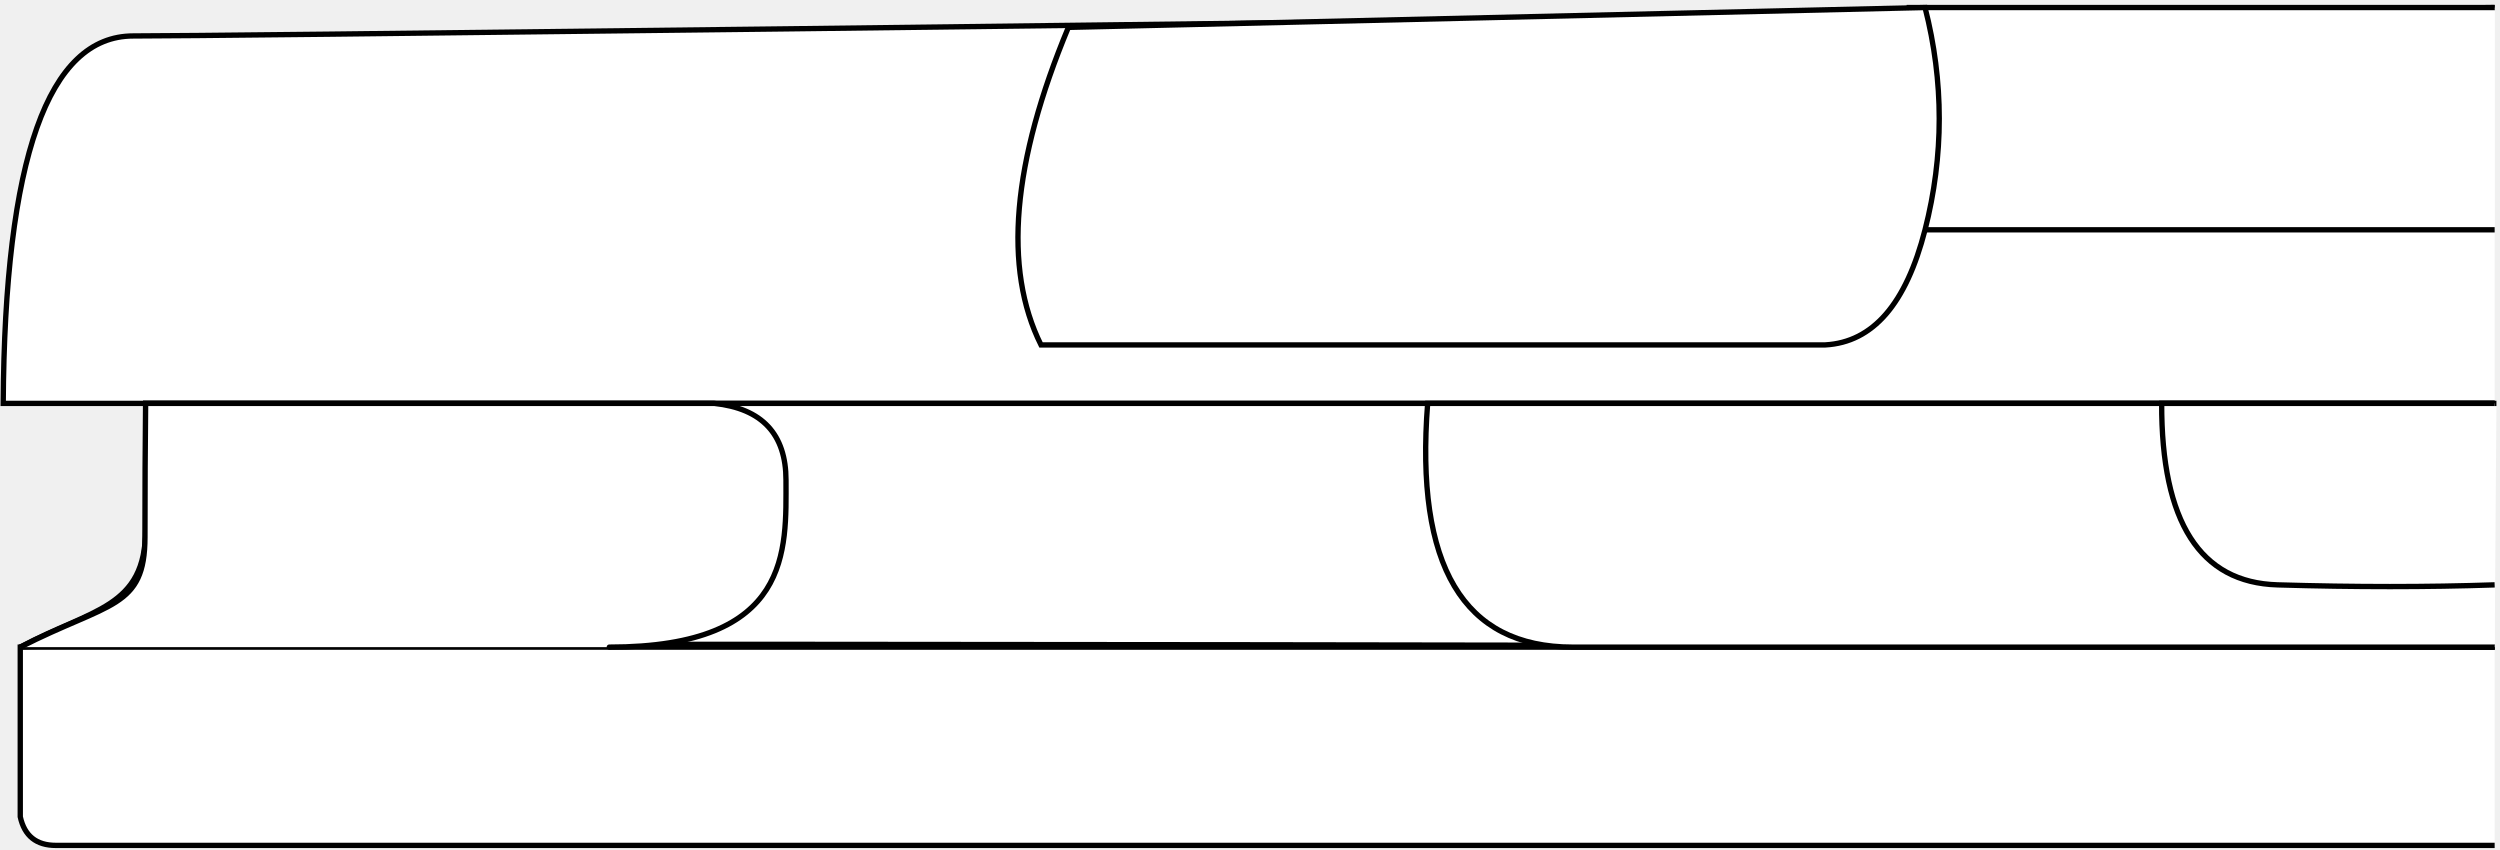
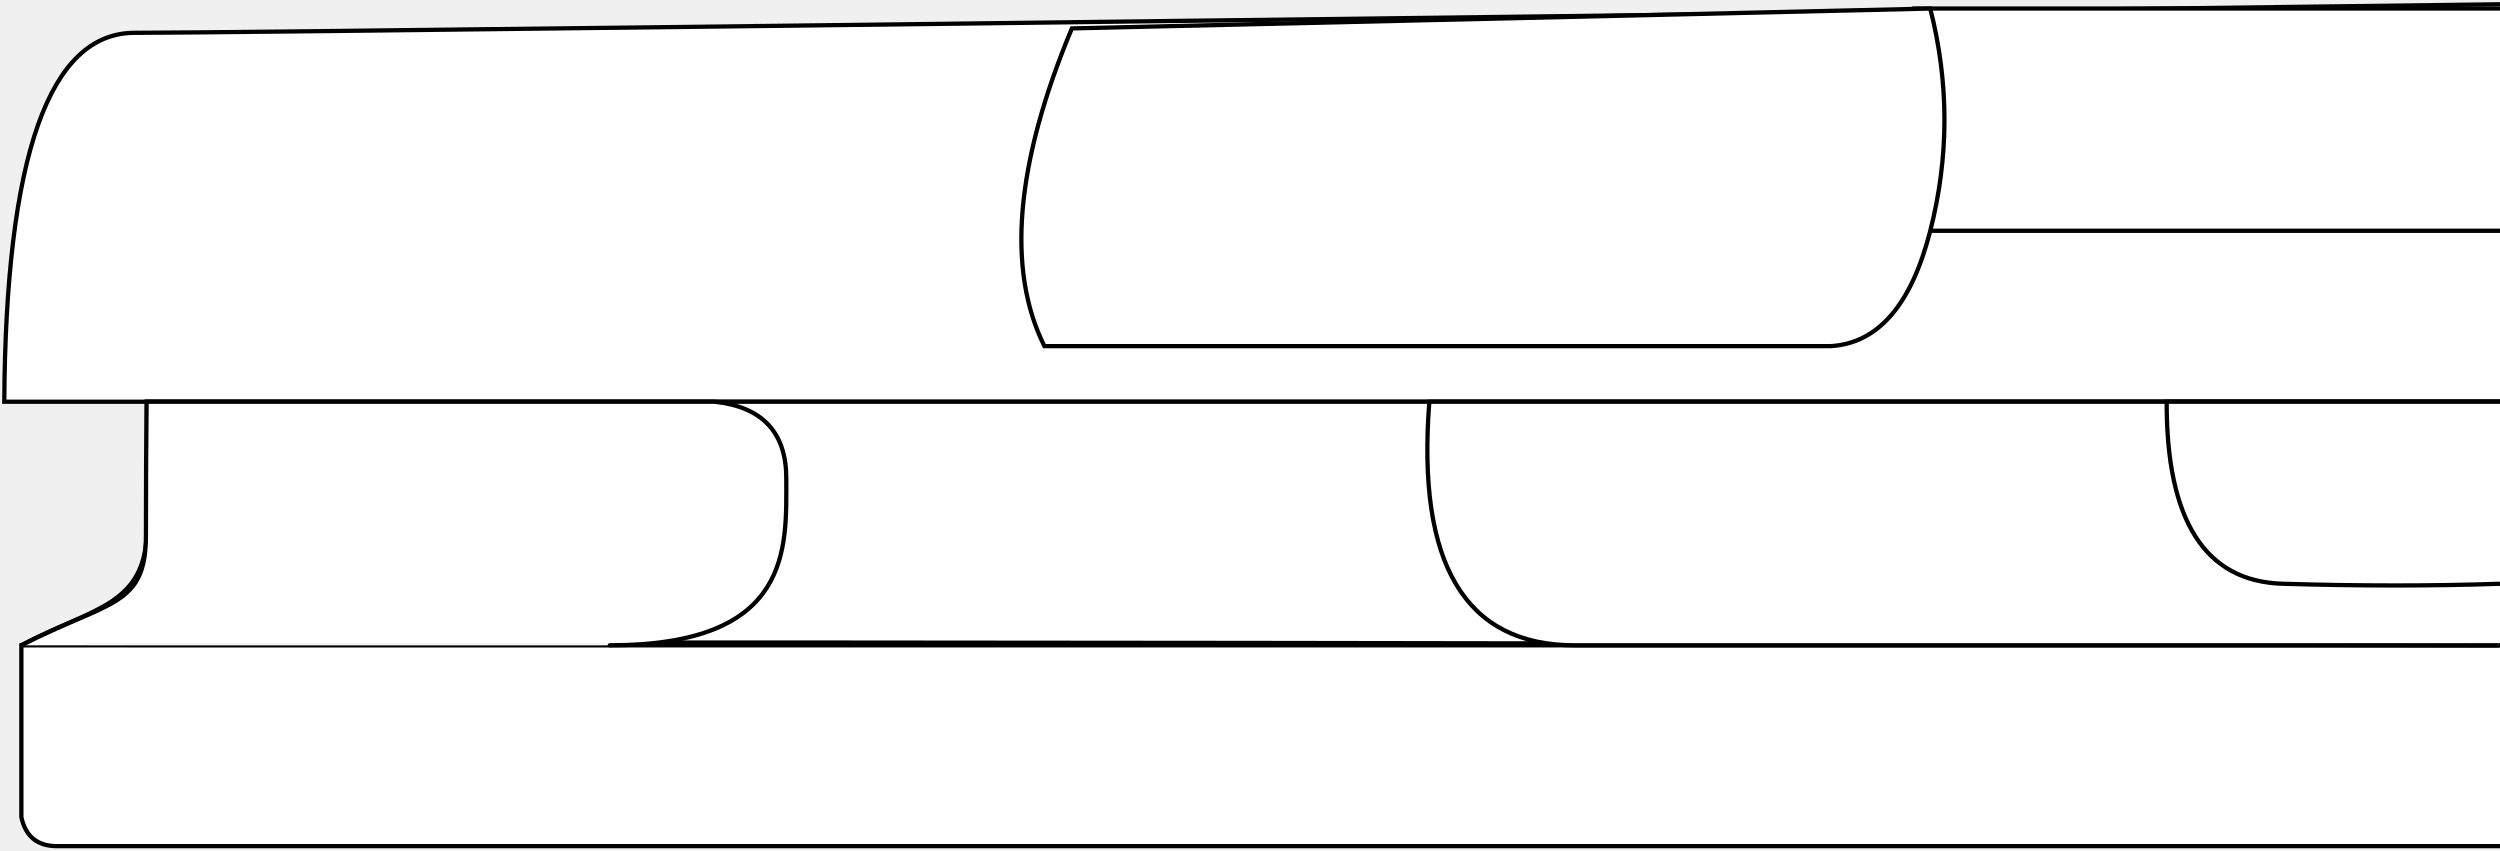
- <svg xmlns="http://www.w3.org/2000/svg" width="468px" height="159px" viewBox="0 0 468 159" version="1.1">
+ <svg xmlns="http://www.w3.org/2000/svg" width="585px" height="199px" viewBox="0 0 585 199" version="1.1">
  <g id="Page-1" stroke="none" stroke-width="1" fill="none" fill-rule="evenodd">
-     <g id="Group-6" transform="translate(0.601924, 1.408203)" fill="#FFFFFF">
-       <path d="M466.398,74.104 L0,74.104 C0.28,28.25 8.4,5.323 24.358,5.323 C40.316,5.323 187.663,3.549 466.398,0" id="Path-13" stroke="#000000" />
-       <path d="M466.398,119.735 L3.191,119.735 L3.191,151.493 C3.972,155.064 6.192,156.85 9.853,156.85 C13.514,156.85 165.696,156.85 466.398,156.85" id="Path-17" stroke="#000000" />
-       <path d="M466.398,119.735 C458.647,119.735 5.227,118.553 3.188,119.735 C16.562,112.547 26.659,112.547 26.659,97.634 C26.659,87.692 26.659,79.848 26.659,74.104 L466.398,74.104" id="Shape" stroke="#000000" />
-       <path d="M133.101,74.103 C142.058,75.065 146.536,79.857 146.536,88.479 C146.536,101.413 147.824,119.735 113.464,119.735 C79.105,119.735 3.188,119.735 3.191,119.735 C19.776,111.275 26.534,112.549 26.534,99.139 C26.534,90.199 26.575,81.854 26.659,74.103 L133.101,74.103 Z" id="h4" stroke="#000000" />
-       <path d="M466.731,74.104 L266.654,74.104 C264.283,104.525 273.328,119.735 293.791,119.735 C314.253,119.735 371.789,119.735 466.398,119.735" id="h6" stroke="#000000" />
-       <path d="M466.398,74.104 L404.062,74.104 C404.015,96.326 411.243,107.651 425.748,108.078 C440.252,108.505 453.802,108.505 466.398,108.078" id="h7" stroke="#000000" />
-       <polyline id="h3" stroke="#000000" points="466.398 0 356.853 0 359.767 41.609 466.398 41.609" />
-       <path d="M199.398,3.715 C188.859,29.017 187.15,48.831 194.271,63.158 C194.544,63.158 243.486,63.158 341.097,63.158 C350.002,62.662 356.225,55.479 359.767,41.609 C363.309,27.74 363.309,13.87 359.767,0 L199.398,3.715 Z" id="h2" stroke="#000000" />
-       <path d="M7.817,63.158 L179.162,63.158 C175.929,33.558 178.493,15.632 186.855,9.379 C186.855,9.379 133.438,10.048 26.603,11.386 C22.196,11.31 18.607,13.962 15.836,19.341 C11.678,27.411 8.559,49.939 7.817,56.549 C7.321,60.955 7.321,63.158 7.817,63.158 Z" id="h1" />
+     <g id="KRAXLPORT" transform="translate(1, 1)" fill="#FFFFFF" fill-rule="nonzero">
+       <path d="M584,93 L0,93 C0.351,35.454 10.518,6.681 30.5,6.681 C50.482,6.681 234.982,4.454 584,0" id="Path-13" stroke="#000000" />
+       <path d="M584,150 L4,150 L4,190.217 C4.977,194.739 7.758,197 12.342,197 C16.926,197 207.478,197 584,197" id="Path-17" stroke="#000000" />
+       <path d="M584,150 C574.294,150 6.554,148.523 4,150 C20.747,141.021 33.389,141.021 33.389,122.392 C33.389,109.973 33.389,100.176 33.389,93 L584,93" id="Shape" stroke="#000000" />
+       <path d="M166.216,93 C177.4,94.202 182.992,100.188 182.992,110.958 C182.992,127.113 184.601,150 141.696,150 C98.792,150 3.996,150 4,150 C24.709,139.432 33.148,141.024 33.148,124.273 C33.148,113.105 33.2,102.681 33.304,93 L166.216,93 Z" id="h4" stroke="#000000" />
+       <path d="M584,93 L333.463,93 C330.493,131 341.82,150 367.443,150 C393.066,150 465.113,150 583.583,150" id="h6" stroke="#000000" />
+       <path d="M584,93 L506,93 C505.941,120.863 514.986,135.063 533.135,135.598 C551.284,136.134 568.239,136.134 584,135.598" id="h7" stroke="#000000" />
+       <polyline id="h3" stroke="#000000" points="584 1 447 1 450.644 53 584 53" />
+       <path d="M249.816,5.647 C236.616,37.295 234.476,62.08 243.395,80 C243.737,80 305.035,80 427.29,80 C438.442,79.379 446.237,70.395 450.673,53.046 C455.109,35.697 455.109,18.349 450.673,1 L249.816,5.647 Z" id="h2" stroke="#000000" />
+       <path d="M9.466,79 L224.352,79 C220.297,42.123 223.513,19.79 234,12 C234,12 167.009,12.834 33.026,14.501 C27.499,14.406 22.998,17.709 19.522,24.411 C14.309,34.465 10.397,62.532 9.466,70.766 C8.845,76.255 8.845,79 9.466,79 Z" id="h1" />
    </g>
  </g>
</svg>
